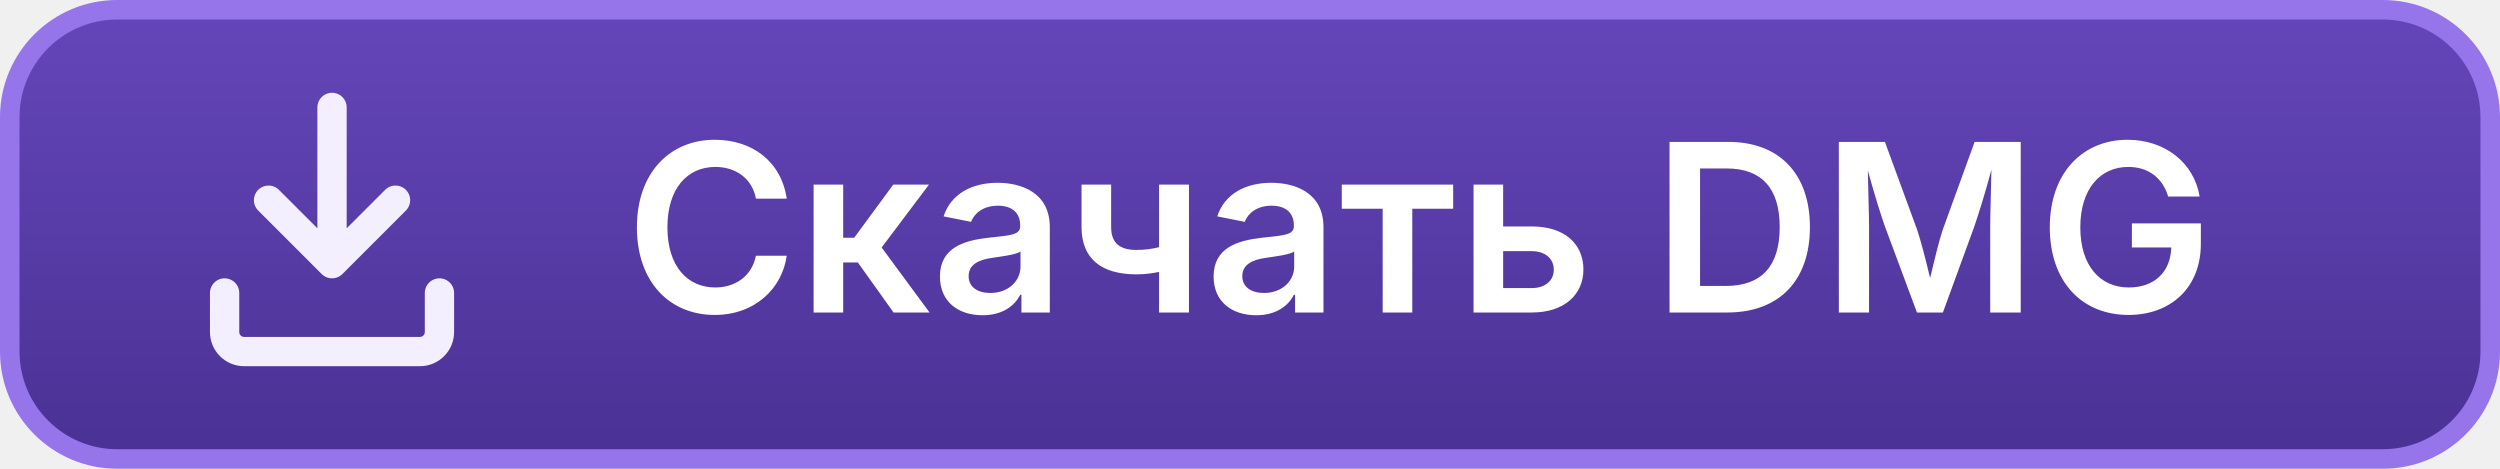
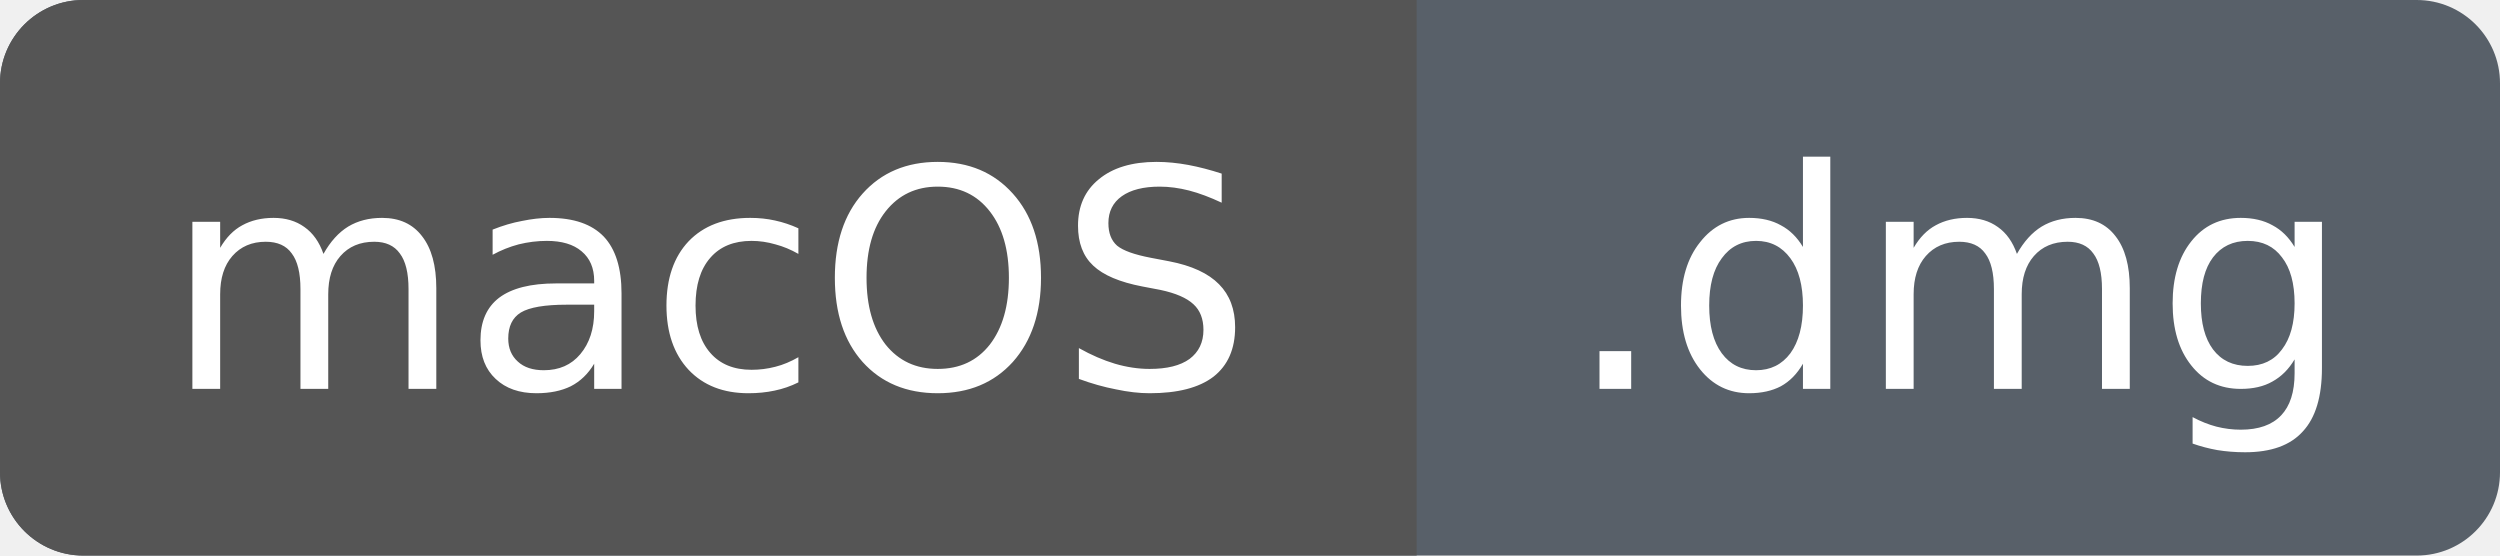
- <svg xmlns="http://www.w3.org/2000/svg" width="128" height="24" viewBox="0 0 128 24" role="img" aria-labelledby="title">
+ <svg xmlns="http://www.w3.org/2000/svg" width="90" height="20" viewBox="0 0 90 20" role="img" aria-labelledby="title">
  <defs>
-     <linearGradient id="background" x2="0" y2="1">
-       <stop stop-color="#6546ba" />
-       <stop offset="1" stop-color="#4a3194" />
-     </linearGradient>
+     <clipPath id="badge">
+       <rect width="90" height="20" rx="3" />
+     </clipPath>
  </defs>
-   <rect x=".5" y=".5" width="127" height="23" rx="5.5" fill="url(#background)" stroke="#9675ea" />
-   <path d="M17 5.5v8m-3.25-3.25L17 13.5l3.25-3.25M11.5 15v2a1 1 0 0 0 1 1h9a1 1 0 0 0 1-1v-2" fill="none" stroke="#f4efff" stroke-width="1.5" stroke-linecap="round" stroke-linejoin="round" />
-   <text x="32" y="16" fill="#fff" font-family="system-ui,-apple-system,Segoe UI,sans-serif" font-size="12" font-weight="600">Скачать DMG</text>
+   <g clip-path="url(#badge)">
+     <rect width="90" height="20" fill="#586069" />
+     <rect width="51" height="20" fill="#555" />
+   </g>
+   <g fill="#fff" text-anchor="middle" font-family="Verdana,Geneva,DejaVu Sans,sans-serif" font-size="11">
+     <text x="25.5" y="14">macOS</text>
+     <text x="70.5" y="14">.dmg</text>
+   </g>
</svg>
